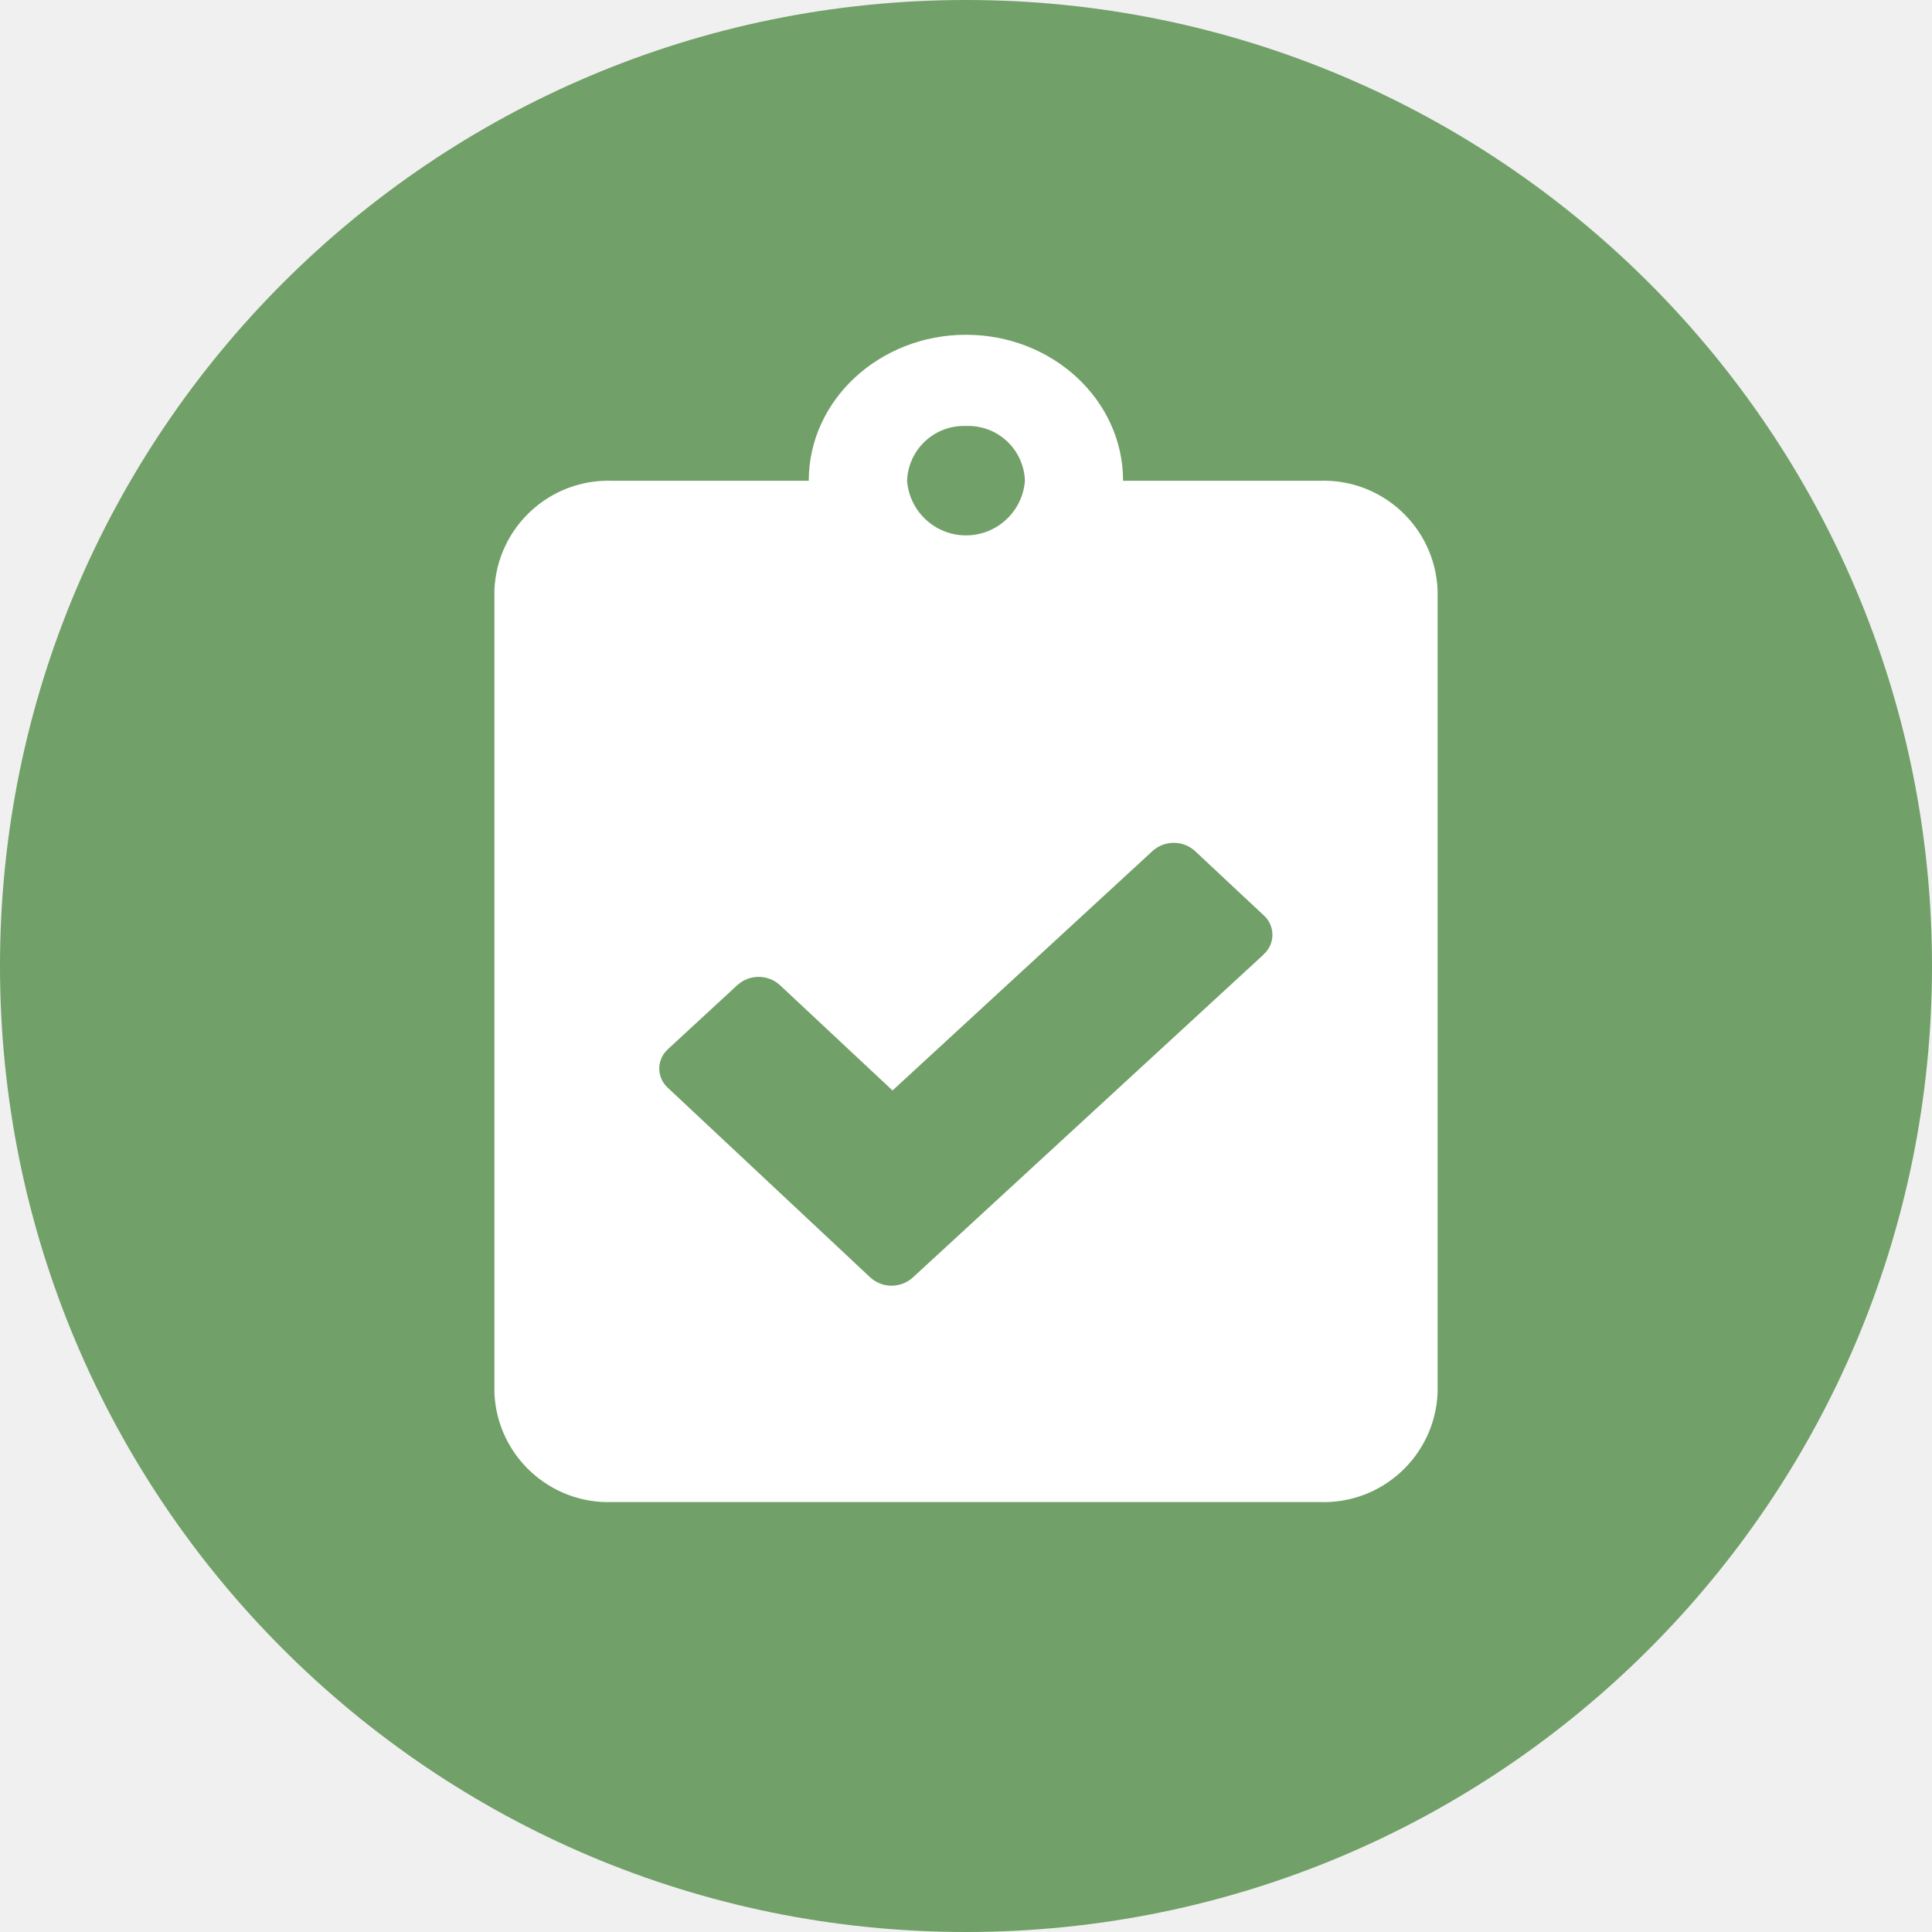
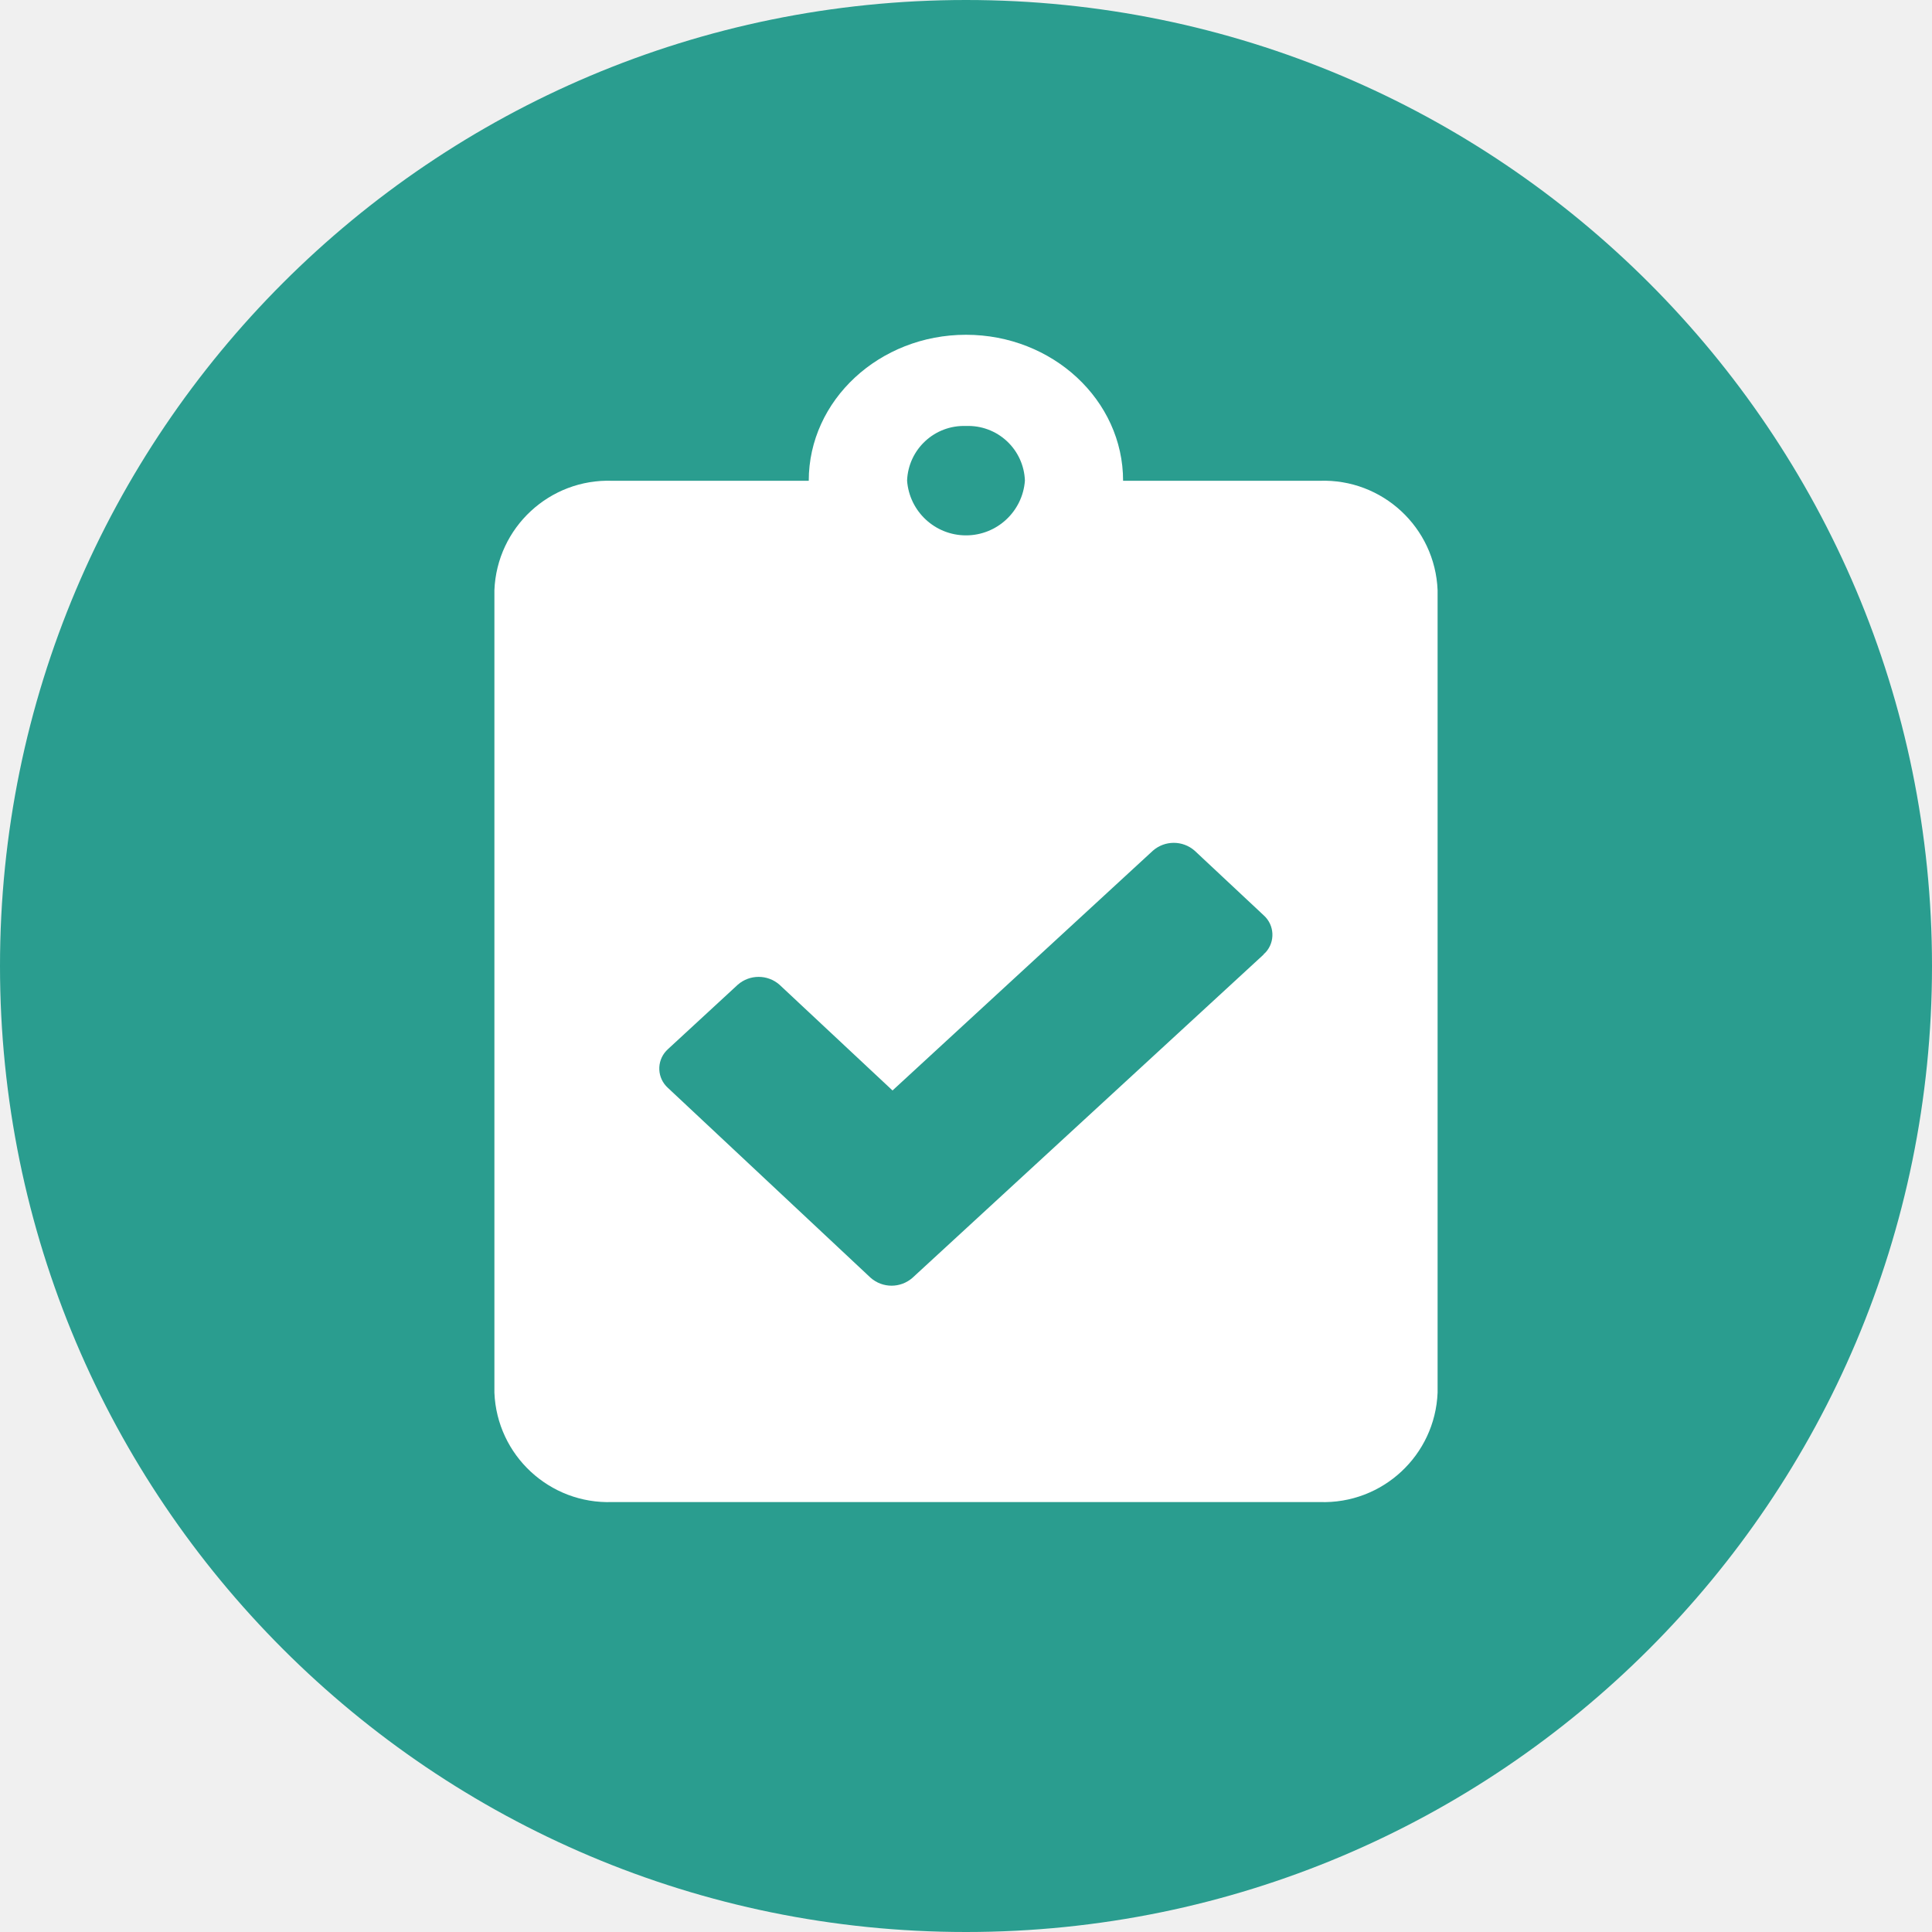
<svg xmlns="http://www.w3.org/2000/svg" viewBox="0 0 122 122">
  <defs>
-     <style>.cls-1{fill:#71a068;}.cls-2{fill:#fff;}</style>
+     <style>.cls-1{fill:#2a9d8f;}.cls-2{fill:#fff;}</style>
  </defs>
  <g id="Layer_2" data-name="Layer 2">
    <g id="Layer_1-2" data-name="Layer 1">
      <circle id="Ellipse_5" data-name="Ellipse 5" class="cls-1" cx="61" cy="61" r="61" />
      <path id="Icon_awesome-clipboard-check-2" data-name="Icon awesome-clipboard-check-2" class="cls-2" d="M83.33,30.36H70.92c0-5.09-4.45-9.22-9.92-9.22s-9.93,4.13-9.93,9.22H38.67a7.2,7.2,0,0,0-7.45,6.91V87.94a7.2,7.2,0,0,0,7.45,6.91H83.33a7.2,7.2,0,0,0,7.45-6.91V37.27A7.2,7.2,0,0,0,83.33,30.36ZM61,26.9a3.58,3.58,0,0,1,3.72,3.45h0a3.73,3.73,0,0,1-7.44,0A3.59,3.59,0,0,1,61,26.9ZM79.8,60.27,57.62,80.69a2,2,0,0,1-2.64,0l-12.81-12a1.64,1.64,0,0,1-.11-2.32,1.59,1.59,0,0,1,.13-.13l4.4-4.06a2,2,0,0,1,2.63,0l7.14,6.68L72.8,53.72a2,2,0,0,1,2.64,0l4.37,4.09a1.65,1.65,0,0,1,.12,2.32l-.13.12Z" />
    </g>
  </g>
</svg>
